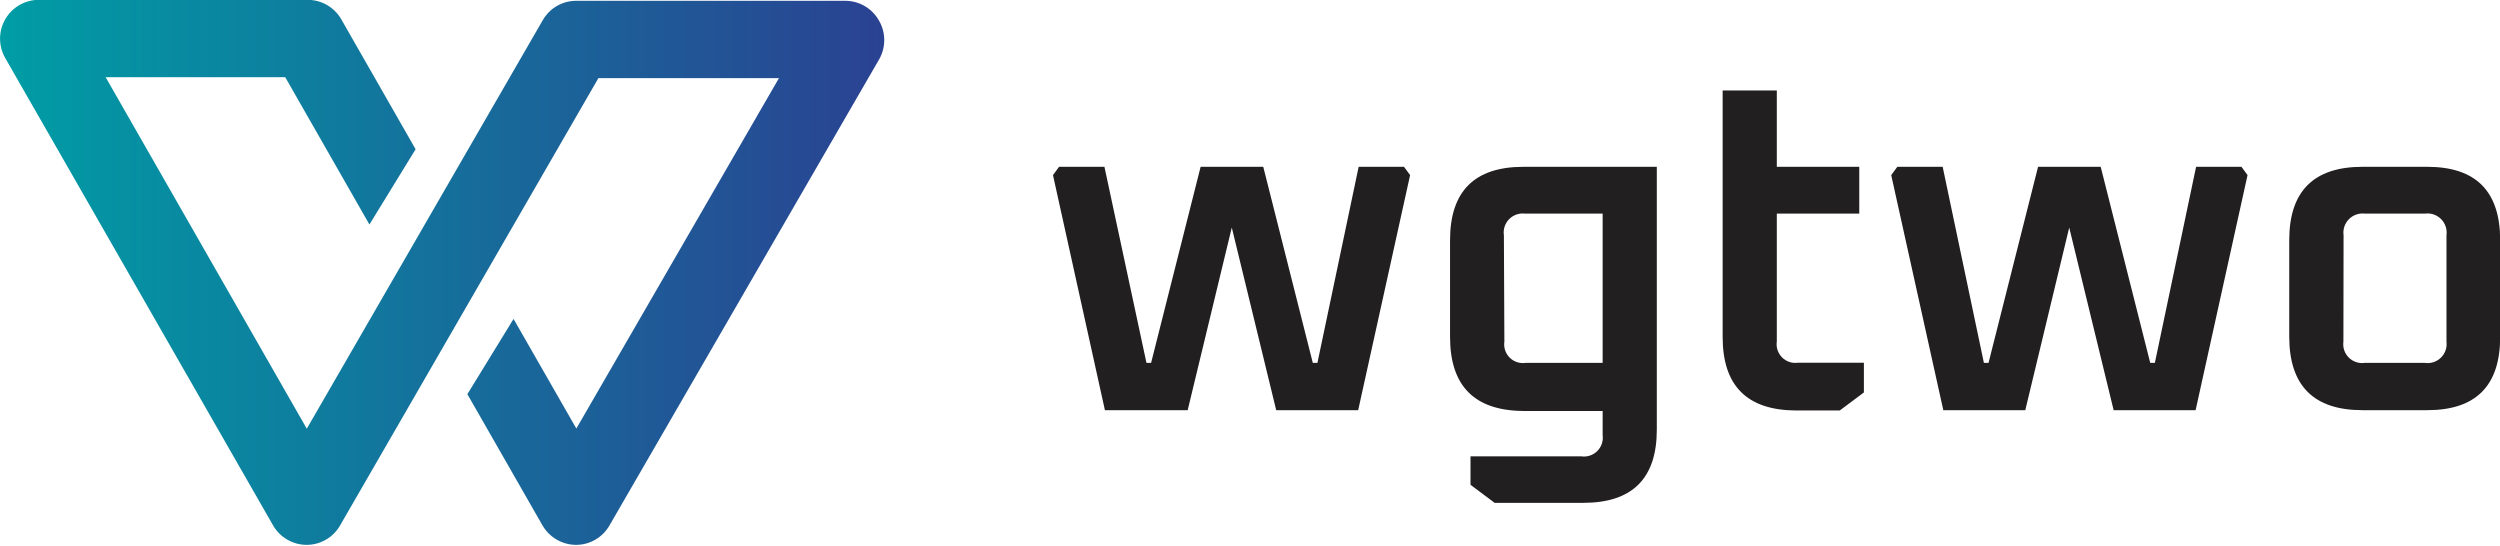
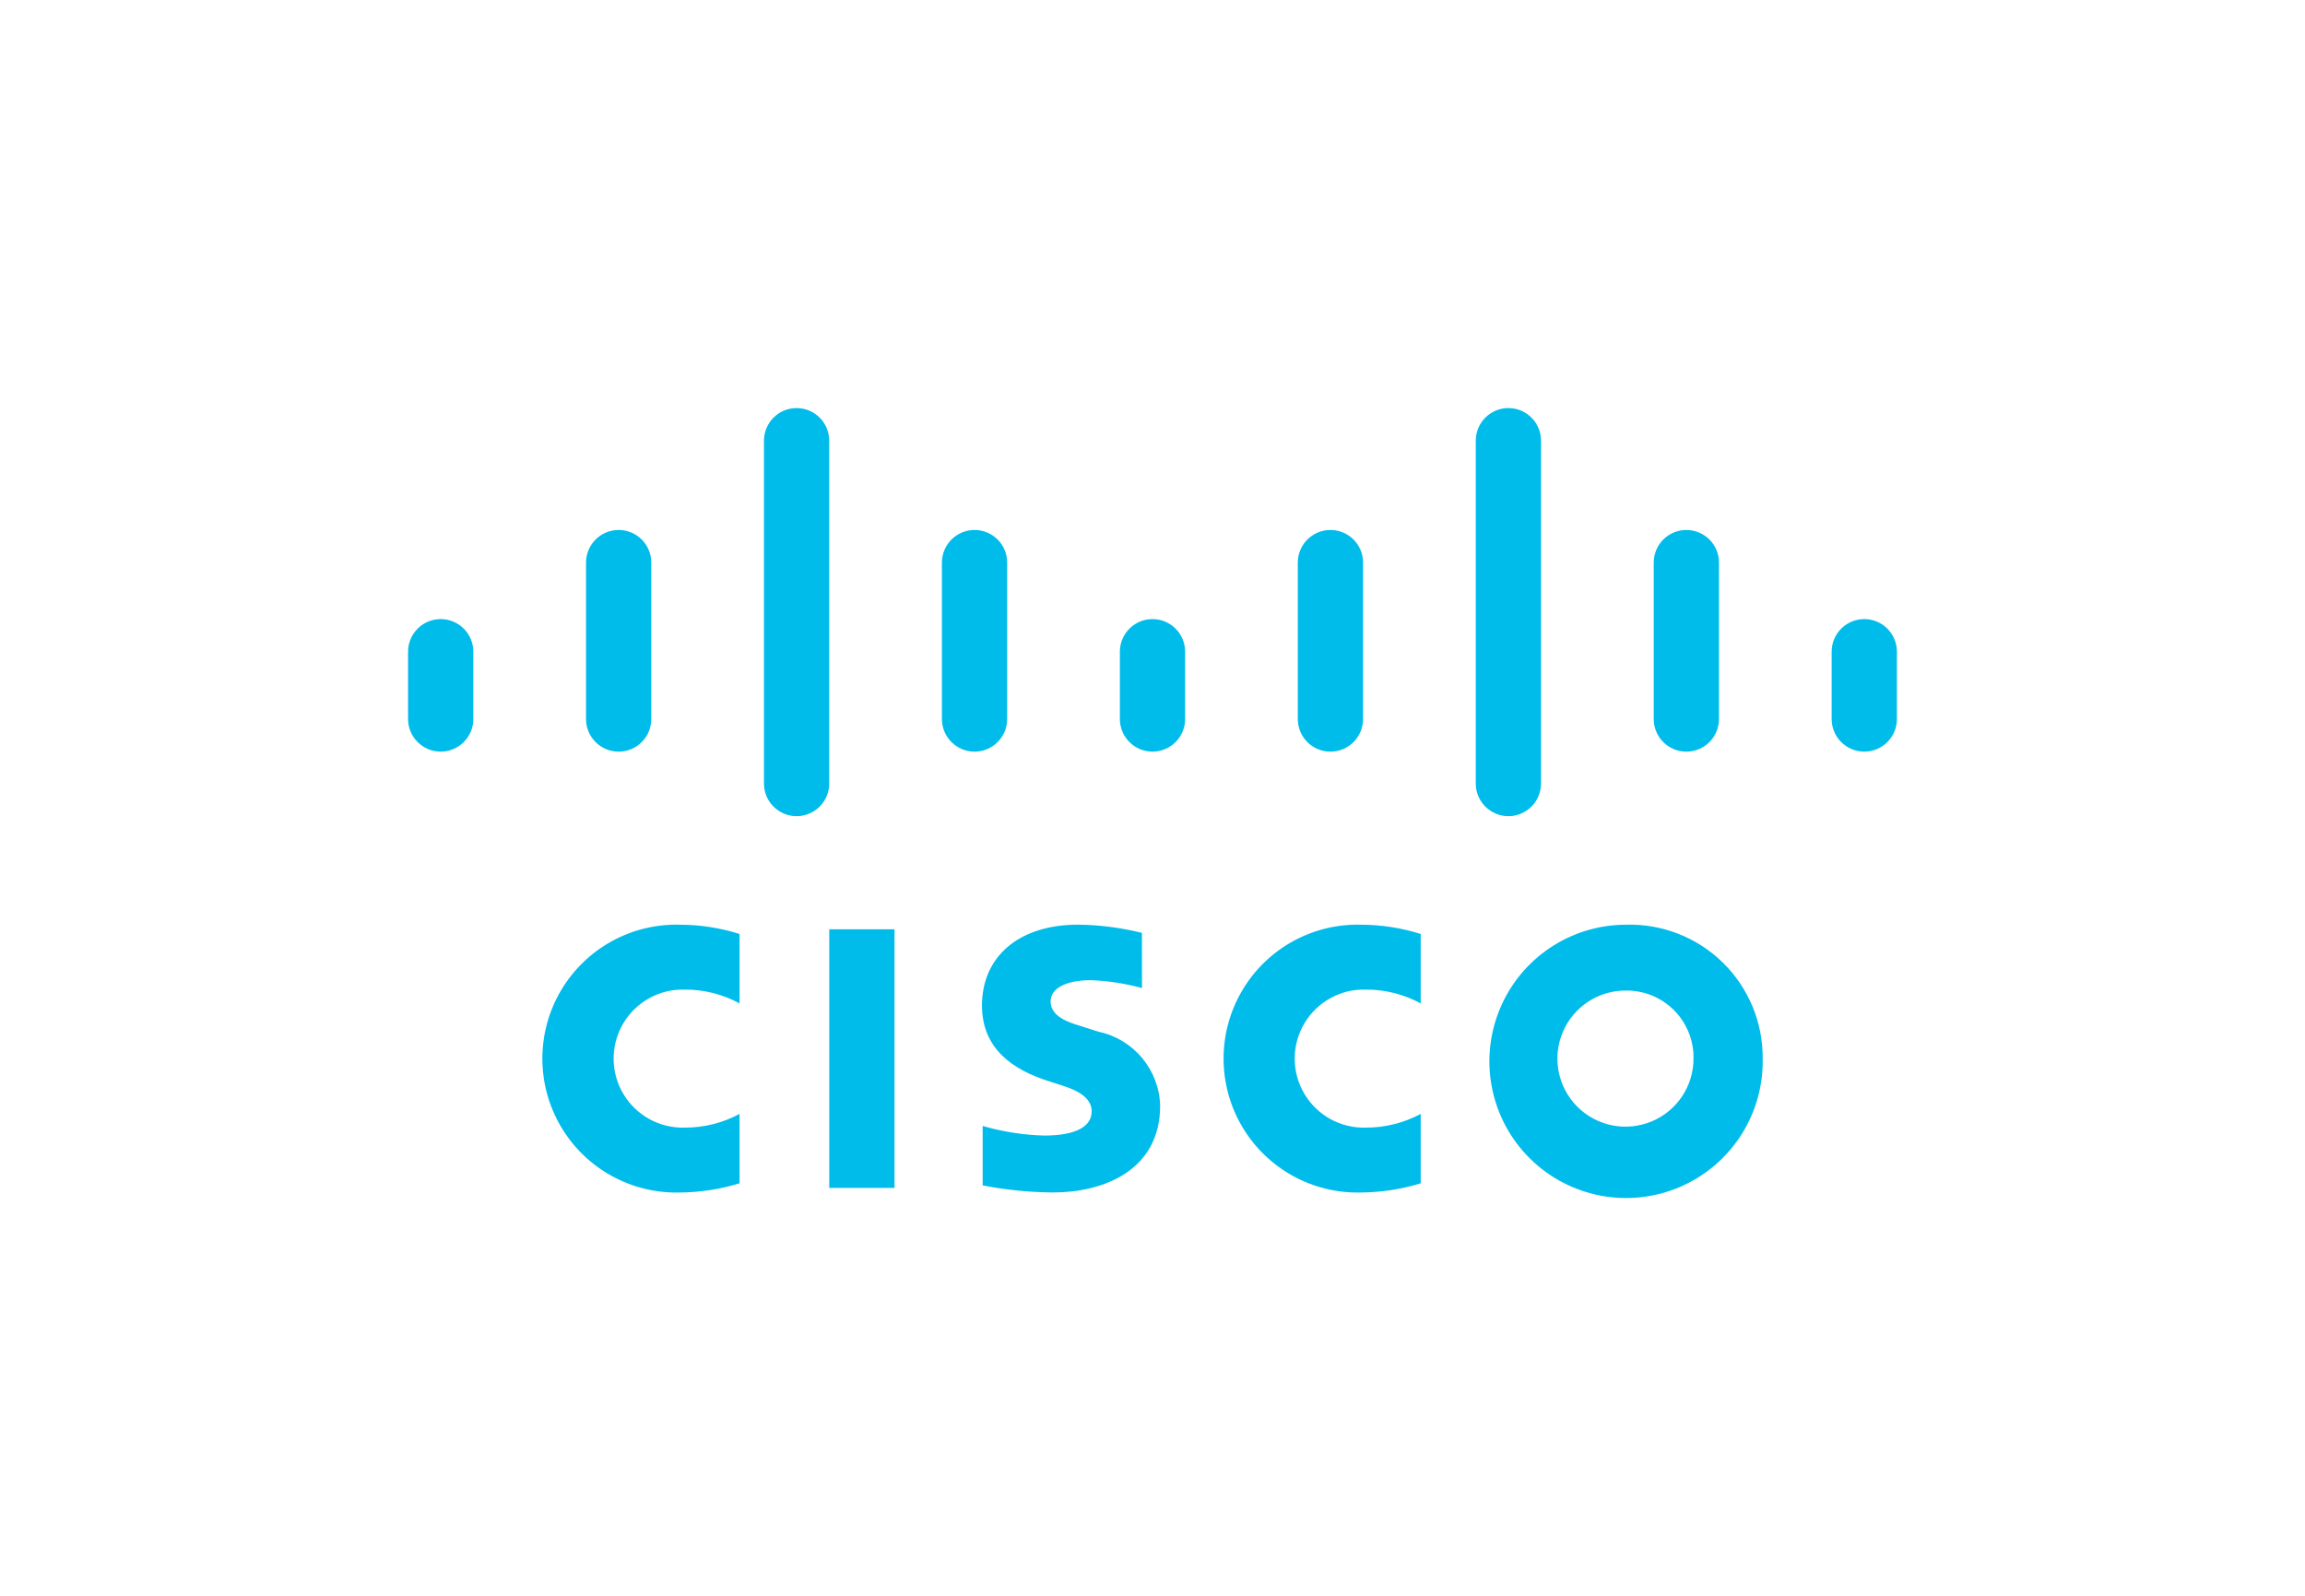
- <svg xmlns="http://www.w3.org/2000/svg" xmlns:xlink="http://www.w3.org/1999/xlink" id="aa853218-2cb3-4a2f-8b42-cf04e6fdcfc6" data-name="Layer 1" viewBox="0 0 156.46 34.11">
+ <svg xmlns="http://www.w3.org/2000/svg" id="Layer_1" data-name="Layer 1" viewBox="0 0 111.509 77.208">
  <defs>
-     <style>.a12afe46-e9ec-4fed-a041-d171e23b5287{fill:url(#ed710ca4-f54a-45c1-8930-1f1a79c7c165);}.f4e2c991-eecc-4185-8be9-4ec369ffe534{fill:none;stroke-linecap:round;stroke-linejoin:round;stroke-width:5.5px;stroke:url(#f5345778-3256-407e-a6a4-6478c034349f);}.adfa6594-0c46-4152-b161-b53ae93774c2{fill:#221f20;}</style>
-     <linearGradient id="ed710ca4-f54a-45c1-8930-1f1a79c7c165" x1="202.25" y1="417.5" x2="257.57" y2="417.5" gradientUnits="userSpaceOnUse">
-       <stop offset="0" stop-color="#009da5" />
-       <stop offset="1" stop-color="#2a4292" />
-     </linearGradient>
-     <linearGradient id="f5345778-3256-407e-a6a4-6478c034349f" x1="229.91" y1="426.57" x2="229.91" y2="426.57" xlink:href="#ed710ca4-f54a-45c1-8930-1f1a79c7c165" />
+     <style>.cls-1{fill:#00bceb;}</style>
  </defs>
-   <path class="a12afe46-e9ec-4fed-a041-d171e23b5287" d="M257.25,401.71a2.42,2.42,0,0,0-2.1-1.22H238.31a2.41,2.41,0,0,0-2.09,1.21l-14.77,25.57-12.59-22H220.1l5.27,9.22,2.89-4.71-4.65-8.13a2.43,2.43,0,0,0-2.11-1.22H204.68a2.43,2.43,0,0,0-2.11,3.63l16.77,29.26a2.43,2.43,0,0,0,2.1,1.22h0a2.41,2.41,0,0,0,2.09-1.21l16.17-28H251l-12.68,21.93-3.93-6.86-2.89,4.71,4.7,8.21a2.44,2.44,0,0,0,2.1,1.22h0a2.41,2.41,0,0,0,2.09-1.21l16.9-29.21A2.43,2.43,0,0,0,257.25,401.71Z" transform="translate(-202.25 -400.44)" />
-   <path class="f4e2c991-eecc-4185-8be9-4ec369ffe534" d="M229.91,426.57" transform="translate(-202.25 -400.44)" />
-   <path class="adfa6594-0c46-4152-b161-b53ae93774c2" d="M268.15,411.4l.38-.52h2.84L274,423.15h.29l3.1-12.27h3.92l3.1,12.27h.29l2.58-12.27h2.84l.38.52-3.25,14.71h-5.13l-2.78-11.43-2.76,11.43H271.4Z" transform="translate(-202.25 -400.44)" />
-   <path class="adfa6594-0c46-4152-b161-b53ae93774c2" d="M293,421.53v-6.06q0-4.59,4.59-4.59h8.35v16.45q0,4.57-4.58,4.58h-5.57l-1.51-1.13V429h6.93a1.18,1.18,0,0,0,1.34-1.33v-1.51h-5Q293,426.11,293,421.53Zm3.4.29a1.17,1.17,0,0,0,1.33,1.33h4.82v-9.34H297.7a1.19,1.19,0,0,0-1.33,1.36Z" transform="translate(-202.25 -400.44)" />
-   <path class="adfa6594-0c46-4152-b161-b53ae93774c2" d="M310.06,421.53V406.1h3.39v4.78h5.16v2.93h-5.16v8a1.17,1.17,0,0,0,1.33,1.33h4.12V425l-1.51,1.13h-2.75C311.58,426.11,310.06,424.58,310.06,421.53Z" transform="translate(-202.25 -400.44)" />
-   <path class="adfa6594-0c46-4152-b161-b53ae93774c2" d="M320.61,411.4l.38-.52h2.84l2.58,12.27h.29l3.1-12.27h3.92l3.1,12.27h.29l2.58-12.27h2.84l.38.52-3.25,14.71h-5.13l-2.78-11.43L329,426.11h-5.13Z" transform="translate(-202.25 -400.44)" />
-   <path class="adfa6594-0c46-4152-b161-b53ae93774c2" d="M345.52,421.53v-6.06q0-4.59,4.58-4.59h4.06q4.56,0,4.56,4.59v6.06q0,4.58-4.56,4.58H350.1Q345.53,426.11,345.52,421.53Zm3.39.29a1.18,1.18,0,0,0,1.34,1.33H354a1.19,1.19,0,0,0,1.36-1.33v-6.65a1.2,1.2,0,0,0-1.36-1.36h-3.74a1.2,1.2,0,0,0-1.34,1.36Z" transform="translate(-202.25 -400.44)" />
+   <path class="cls-1" d="M85.273,51.21a6.611,6.611,0,1,1-6.611-6.476A6.424,6.424,0,0,1,85.273,51.21Zm-6.611-3.29A3.292,3.292,0,1,0,81.927,51.21,3.233,3.233,0,0,0,78.662,47.92Z" />
+   <path class="cls-1" d="M68.73,48.541a5.513,5.513,0,0,0-2.656-.668,3.34,3.34,0,1,0,0,6.677,5.575,5.575,0,0,0,2.656-.664v3.358a10.08,10.08,0,0,1-2.877.445,6.48,6.48,0,1,1,0-12.955,9.646,9.646,0,0,1,2.877.448Z" />
+   <path class="cls-1" d="M55.246,47.8a10.829,10.829,0,0,0-2.468-.382c-1.266,0-1.953.424-1.953,1.025,0,.762.928,1.027,1.447,1.191l.871.277a3.764,3.764,0,0,1,2.982,3.579c0,3.143-2.764,4.198-5.18,4.198a18.828,18.828,0,0,1-3.407-.342V54.469a11.832,11.832,0,0,0,2.981.465c1.57,0,2.293-.459,2.293-1.168,0-.634-.625-1-1.408-1.246-.191-.063-.478-.153-.674-.218-1.759-.556-3.225-1.589-3.225-3.66,0-2.34,1.752-3.911,4.662-3.911a13.478,13.478,0,0,1,3.077.398Z" />
+   <rect class="cls-1" x="40.117" y="44.956" width="3.157" height="12.511" />
+   <path class="cls-1" d="M35.777,48.541a5.482,5.482,0,0,0-2.652-.668,3.34,3.34,0,1,0,0,6.677,5.54,5.54,0,0,0,2.652-.664v3.358a10.015,10.015,0,0,1-2.879.445,6.48,6.48,0,1,1,0-12.955,9.617,9.617,0,0,1,2.879.448Z" />
+   <rect class="cls-1" x="88.61" y="29.949" width="3.157" height="6.412" rx="1.579" />
+   <rect class="cls-1" x="80.002" y="25.638" width="3.157" height="10.724" rx="1.579" />
+   <rect class="cls-1" x="71.393" y="19.741" width="3.157" height="19.741" rx="1.579" />
+   <rect class="cls-1" x="62.784" y="25.638" width="3.157" height="10.724" rx="1.579" />
+   <rect class="cls-1" x="54.176" y="29.949" width="3.157" height="6.412" rx="1.579" />
+   <rect class="cls-1" x="45.567" y="25.638" width="3.157" height="10.724" rx="1.579" />
+   <rect class="cls-1" x="36.958" y="19.741" width="3.157" height="19.741" rx="1.579" />
+   <rect class="cls-1" x="28.35" y="25.638" width="3.157" height="10.724" rx="1.579" />
+   <rect class="cls-1" x="19.741" y="29.949" width="3.157" height="6.412" rx="1.579" />
</svg>
